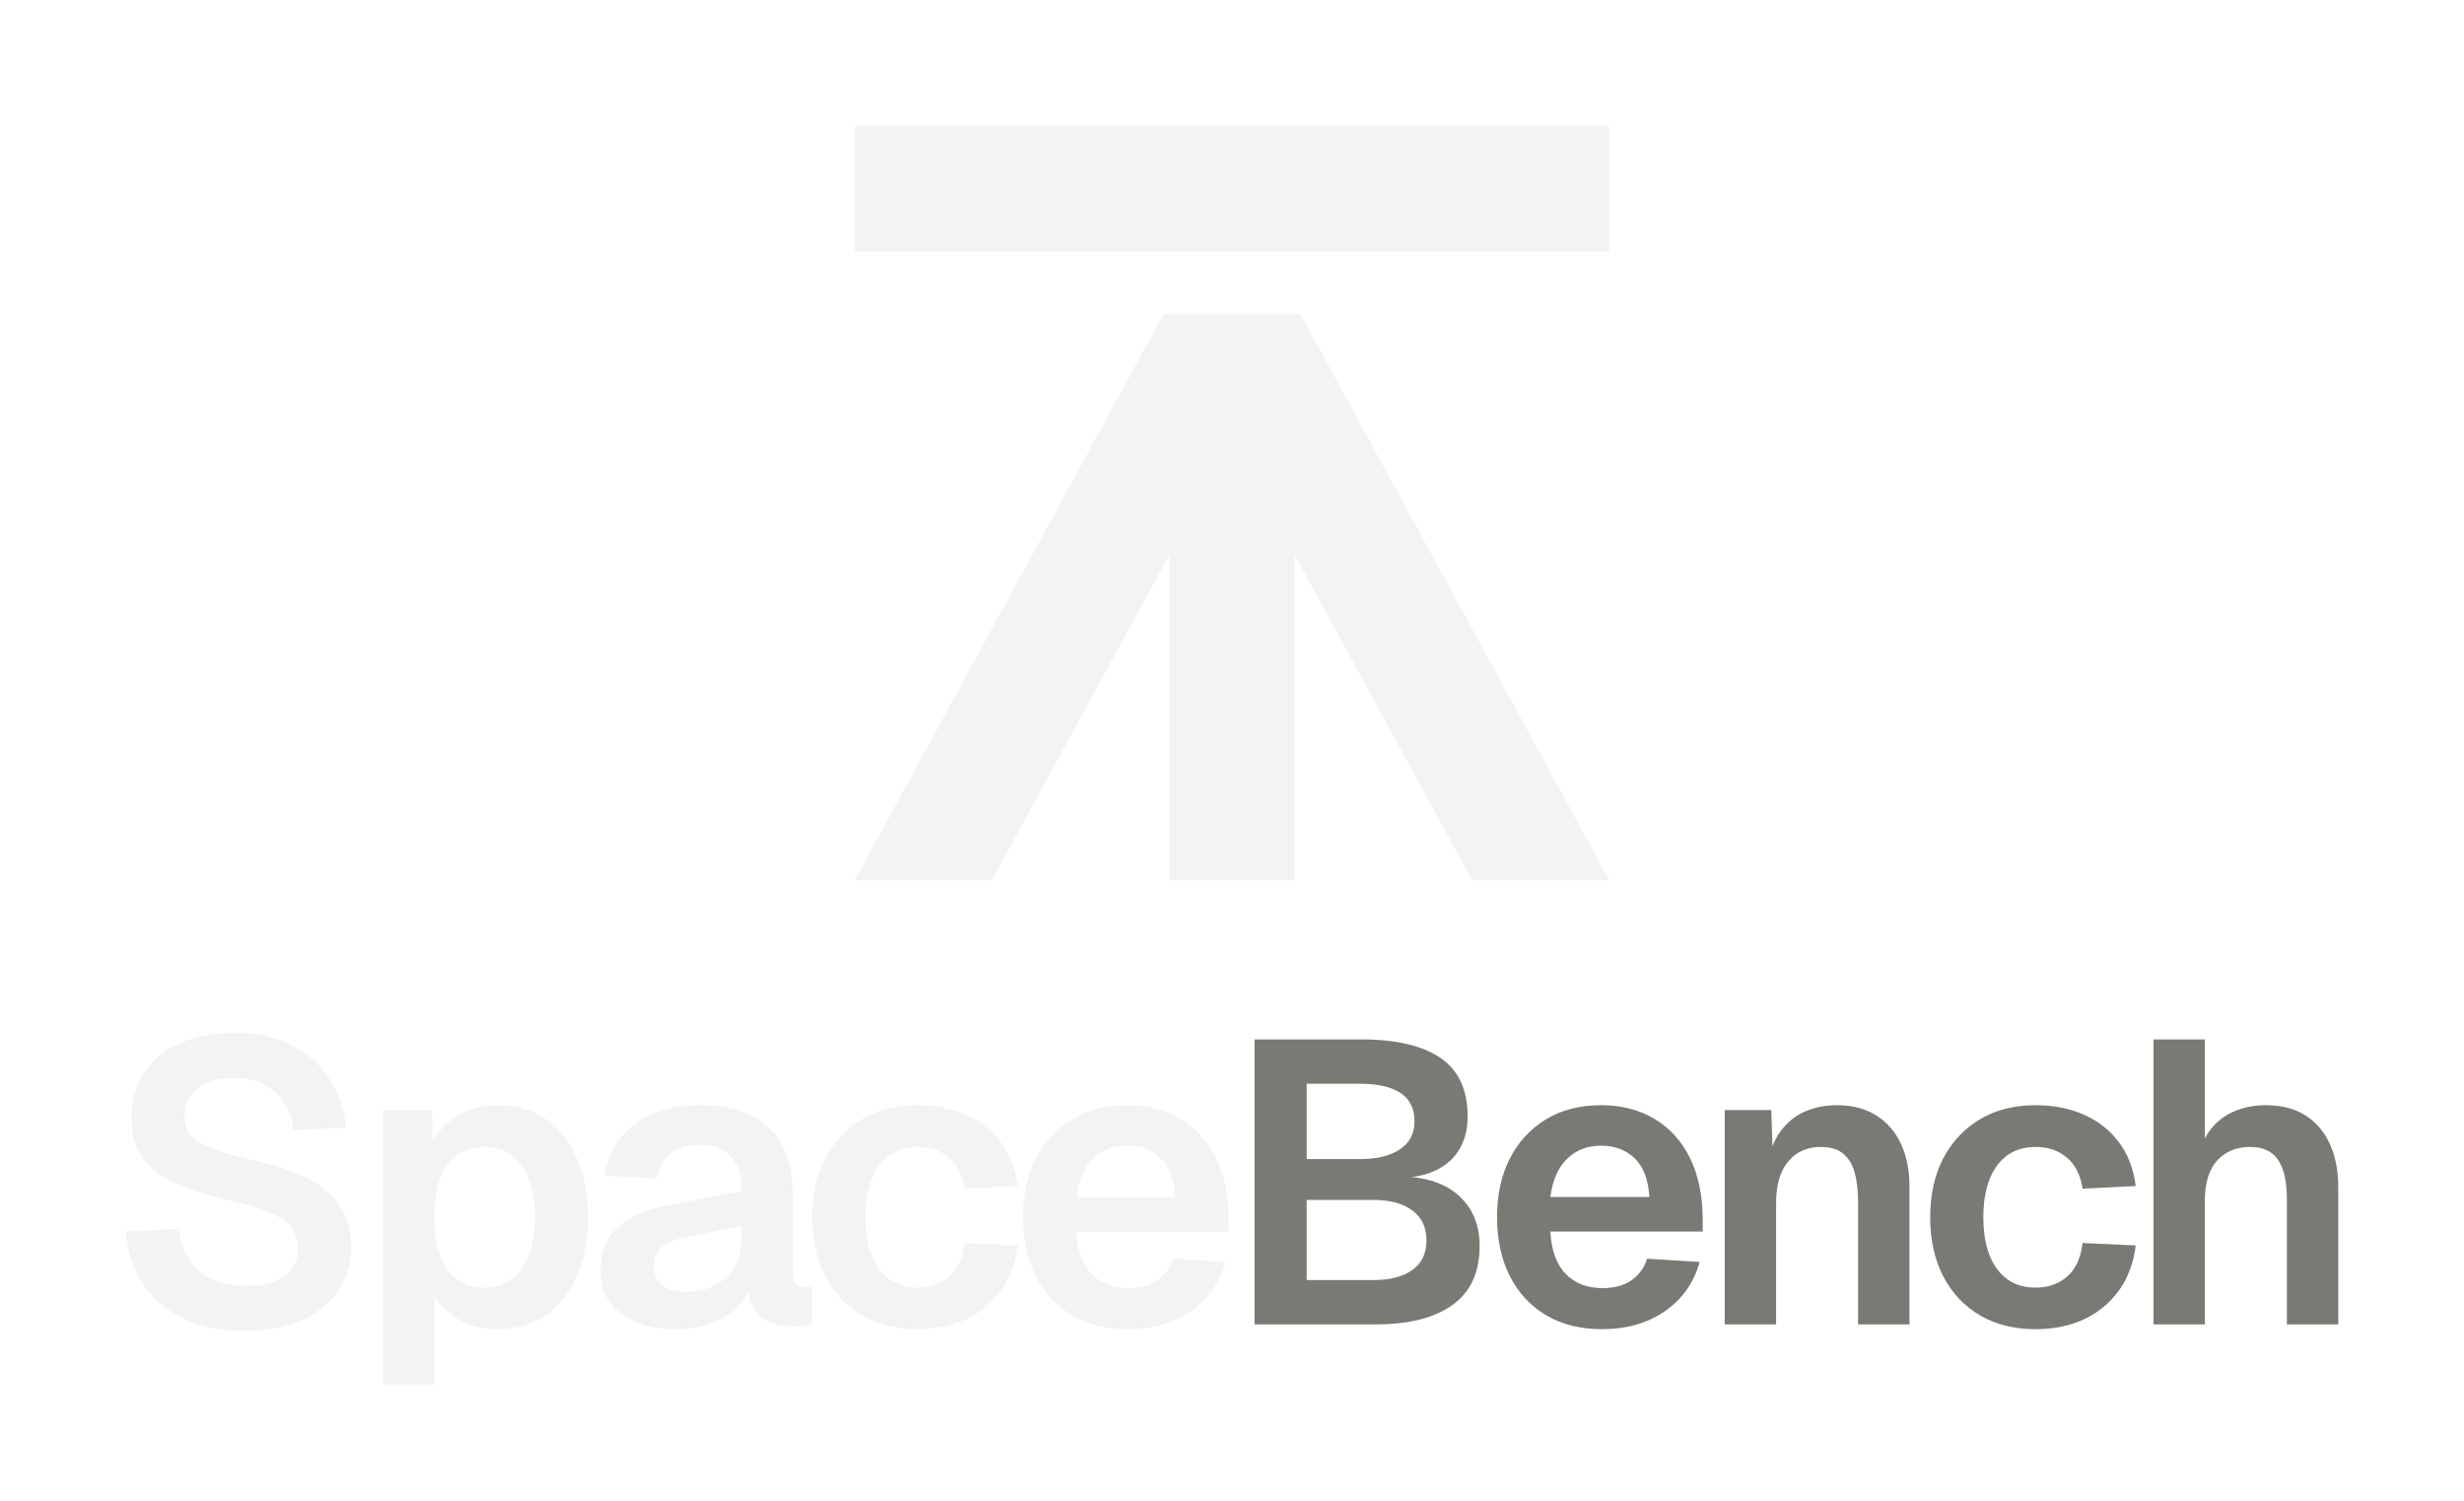
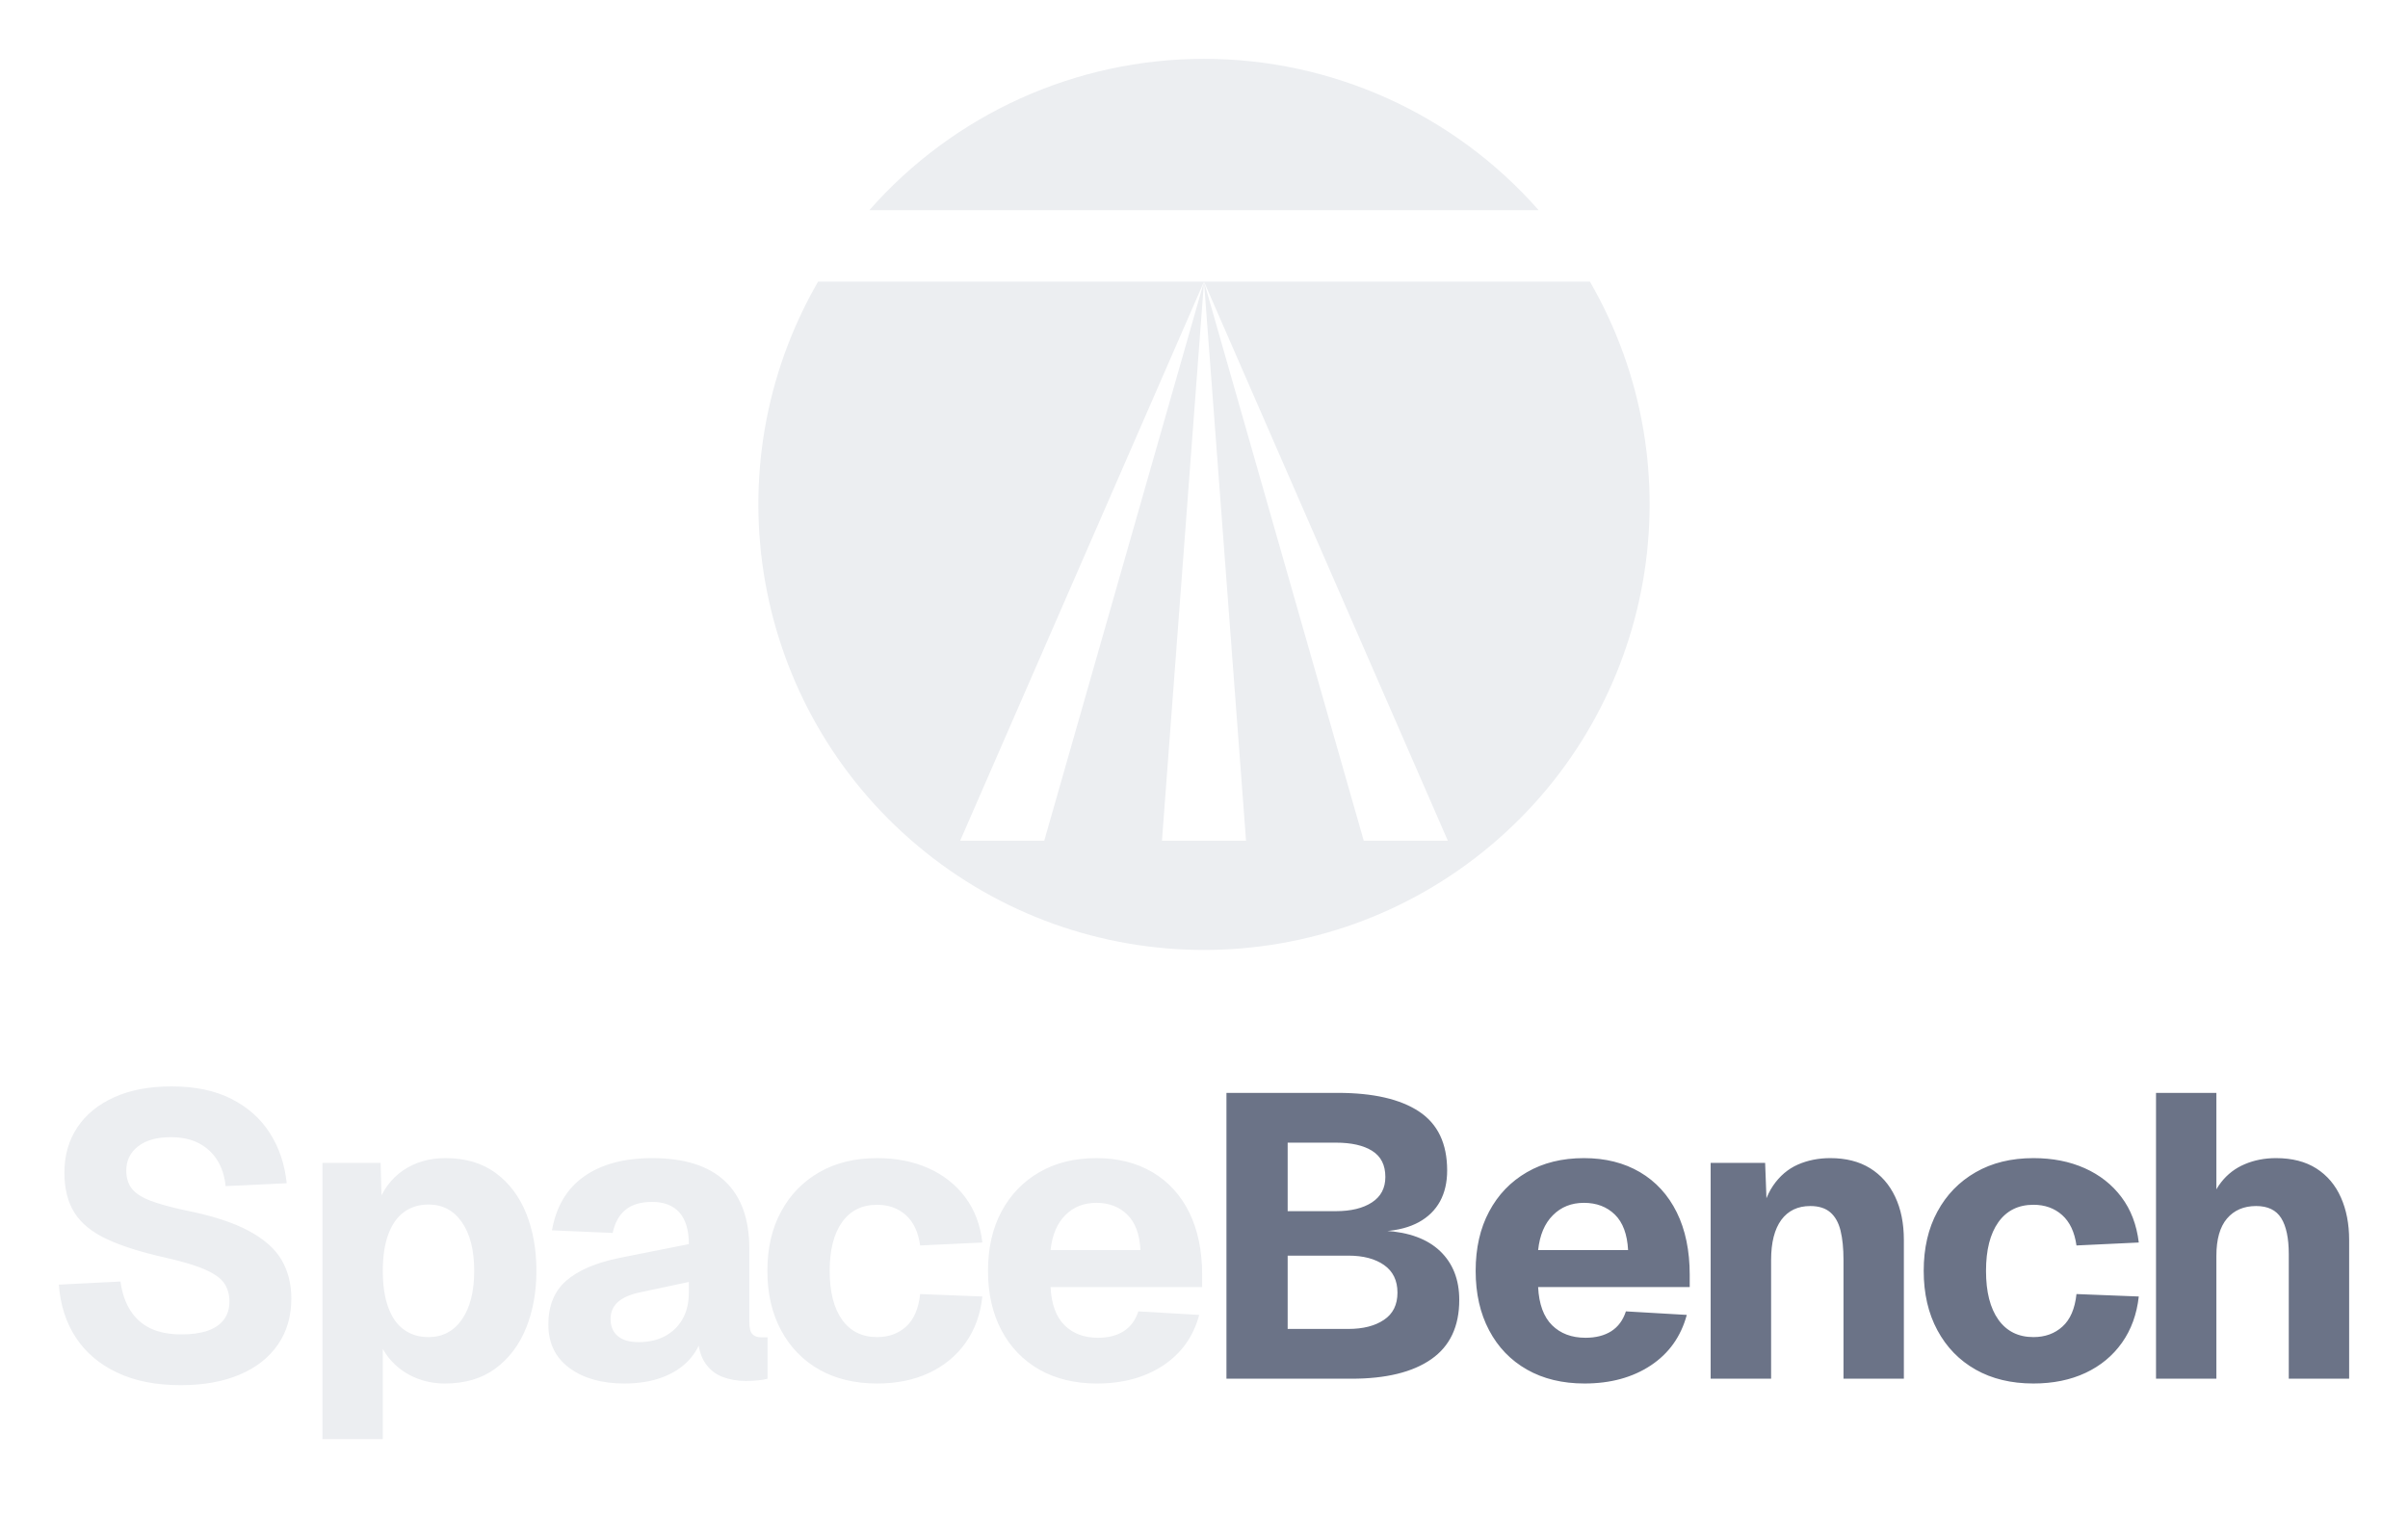
- <svg xmlns="http://www.w3.org/2000/svg" viewBox="0 0 293.94 179" width="293.94" height="179" role="img" aria-label="SpaceBench">
-   <path fill="#F3F3F1" d="M101.97 15L191.97 15L191.97 30L101.97 30ZM138.79 37.5L155.15 37.5L191.97 105L175.6 105L154.47 66.25L154.47 105L139.47 105L139.47 66.25L118.33 105L101.97 105Z" />
-   <g transform="translate(15 158)">
-     <path fill="#F3F3F1" d="M14.15 0.77Q9.91 0.77 6.84 -0.72Q3.76 -2.2 2.02 -4.86Q0.27 -7.52 0 -11.08L6.32 -11.43Q6.62 -9.23 7.6 -7.7Q8.57 -6.17 10.22 -5.38Q11.88 -4.6 14.24 -4.6Q16.25 -4.6 17.66 -5.1Q19.07 -5.59 19.81 -6.58Q20.55 -7.57 20.55 -9Q20.55 -10.31 19.93 -11.33Q19.3 -12.34 17.52 -13.17Q15.75 -14.01 12.27 -14.83Q8.05 -15.81 5.51 -17.04Q2.97 -18.26 1.82 -20.1Q0.68 -21.94 0.68 -24.71Q0.68 -27.7 2.15 -29.96Q3.62 -32.23 6.37 -33.5Q9.12 -34.77 12.94 -34.77Q17 -34.77 19.84 -33.31Q22.67 -31.85 24.3 -29.31Q25.93 -26.77 26.29 -23.48L20.01 -23.16Q19.8 -25.03 18.91 -26.43Q18.02 -27.83 16.51 -28.62Q15 -29.4 12.84 -29.4Q10.14 -29.4 8.58 -28.17Q7.02 -26.94 7.02 -24.94Q7.02 -23.57 7.69 -22.67Q8.35 -21.76 10.01 -21.09Q11.67 -20.43 14.7 -19.73Q19.27 -18.75 21.95 -17.28Q24.62 -15.81 25.76 -13.84Q26.89 -11.87 26.89 -9.33Q26.89 -6.23 25.31 -3.95Q23.73 -1.68 20.87 -0.45Q18.01 0.77 14.15 0.77ZM30.67 7.18V-25.57H36.53L36.66 -20.13L36.07 -20.4Q37.03 -23.21 39.21 -24.68Q41.38 -26.15 44.29 -26.15Q47.94 -26.15 50.34 -24.34Q52.75 -22.53 53.95 -19.5Q55.16 -16.47 55.16 -12.79Q55.16 -9.12 53.95 -6.08Q52.73 -3.05 50.32 -1.24Q47.9 0.57 44.25 0.57Q42.34 0.57 40.69 -0.11Q39.04 -0.79 37.86 -2.02Q36.69 -3.26 36.2 -4.94L36.8 -5.42V7.18ZM42.81 -4.39Q45.6 -4.39 47.21 -6.62Q48.82 -8.85 48.82 -12.79Q48.82 -16.72 47.21 -18.95Q45.6 -21.19 42.81 -21.19Q40.95 -21.19 39.61 -20.25Q38.26 -19.31 37.53 -17.43Q36.8 -15.55 36.8 -12.79Q36.8 -10.02 37.52 -8.14Q38.23 -6.26 39.59 -5.33Q40.95 -4.39 42.81 -4.39ZM65.54 0.57Q61.55 0.57 59.11 -1.26Q56.66 -3.1 56.66 -6.4Q56.66 -9.73 58.72 -11.59Q60.78 -13.45 64.96 -14.27L73.47 -15.93Q73.47 -18.66 72.22 -20.03Q70.97 -21.4 68.55 -21.4Q66.31 -21.4 65.04 -20.38Q63.77 -19.36 63.33 -17.42L57.09 -17.74Q57.83 -21.77 60.8 -23.96Q63.78 -26.15 68.55 -26.15Q74.01 -26.15 76.8 -23.4Q79.6 -20.66 79.6 -15.53V-6.22Q79.6 -5.2 79.95 -4.83Q80.3 -4.46 81.02 -4.46H81.83V0Q81.54 0.09 80.9 0.15Q80.26 0.21 79.61 0.21Q78.02 0.21 76.78 -0.31Q75.54 -0.83 74.85 -2.08Q74.16 -3.33 74.16 -5.54L74.71 -5.17Q74.3 -3.49 73.05 -2.18Q71.79 -0.87 69.87 -0.15Q67.94 0.57 65.54 0.57ZM66.8 -3.89Q68.84 -3.89 70.33 -4.69Q71.82 -5.49 72.65 -6.94Q73.47 -8.39 73.47 -10.32V-11.76L66.84 -10.42Q64.81 -10.02 63.91 -9.17Q63 -8.32 63 -6.97Q63 -5.51 63.99 -4.7Q64.98 -3.89 66.8 -3.89ZM94.47 0.57Q90.66 0.57 87.84 -1.07Q85.02 -2.72 83.46 -5.73Q81.9 -8.74 81.9 -12.79Q81.9 -16.83 83.46 -19.82Q85.02 -22.8 87.84 -24.48Q90.66 -26.15 94.47 -26.15Q97.72 -26.15 100.27 -25Q102.82 -23.86 104.42 -21.71Q106.02 -19.57 106.42 -16.51L100.07 -16.19Q99.7 -18.63 98.2 -19.9Q96.69 -21.17 94.47 -21.17Q91.51 -21.17 89.88 -18.95Q88.24 -16.73 88.24 -12.79Q88.24 -8.82 89.88 -6.6Q91.51 -4.39 94.47 -4.39Q96.71 -4.39 98.23 -5.7Q99.74 -7.01 100.07 -9.71L106.42 -9.42Q106.04 -6.37 104.46 -4.12Q102.88 -1.88 100.33 -0.65Q97.78 0.57 94.47 0.57ZM119.56 0.57Q115.73 0.57 112.92 -1.07Q110.11 -2.72 108.57 -5.73Q107.04 -8.74 107.04 -12.79Q107.04 -16.83 108.57 -19.82Q110.11 -22.8 112.89 -24.48Q115.68 -26.15 119.44 -26.15Q123.09 -26.15 125.83 -24.51Q128.57 -22.88 130.07 -19.82Q131.57 -16.75 131.57 -12.45V-11.08H113.4Q113.58 -7.7 115.23 -6.01Q116.88 -4.33 119.63 -4.33Q121.68 -4.33 123.04 -5.24Q124.39 -6.16 124.94 -7.84L131.2 -7.45Q130.18 -3.74 127.08 -1.59Q123.98 0.57 119.56 0.57ZM113.4 -15.2H125.21Q125.01 -18.31 123.45 -19.82Q121.88 -21.32 119.44 -21.32Q116.98 -21.32 115.38 -19.74Q113.77 -18.17 113.4 -15.2Z" />
-     <path fill="#7A7A74" d="M134.66 0V-34H147.38Q153.6 -34 156.84 -31.79Q160.08 -29.58 160.08 -24.8Q160.08 -22.65 159.19 -21.05Q158.3 -19.45 156.6 -18.54Q154.91 -17.62 152.52 -17.51L152.49 -17.64Q156.81 -17.47 159.16 -15.24Q161.51 -13.02 161.51 -9.36Q161.51 -4.65 158.29 -2.33Q155.06 0 149.1 0ZM140.88 -5.29H148.85Q151.77 -5.29 153.47 -6.48Q155.17 -7.68 155.17 -10.02Q155.17 -12.35 153.48 -13.6Q151.79 -14.85 148.85 -14.85H140.88ZM140.88 -19.72H147.22Q150.27 -19.72 152 -20.88Q153.74 -22.05 153.74 -24.22Q153.74 -26.52 152.06 -27.62Q150.38 -28.71 147.22 -28.71H140.88ZM176.11 0.57Q172.29 0.57 169.48 -1.07Q166.67 -2.72 165.13 -5.73Q163.59 -8.74 163.59 -12.79Q163.59 -16.83 165.13 -19.82Q166.67 -22.8 169.45 -24.48Q172.23 -26.15 176 -26.15Q179.64 -26.15 182.38 -24.51Q185.12 -22.88 186.62 -19.82Q188.12 -16.75 188.12 -12.45V-11.08H169.95Q170.13 -7.7 171.79 -6.01Q173.44 -4.33 176.19 -4.33Q178.24 -4.33 179.59 -5.24Q180.95 -6.16 181.49 -7.84L187.76 -7.45Q186.73 -3.74 183.63 -1.59Q180.54 0.57 176.11 0.57ZM169.95 -15.2H181.76Q181.57 -18.31 180 -19.82Q178.44 -21.32 176 -21.32Q173.53 -21.32 171.93 -19.74Q170.33 -18.17 169.95 -15.2ZM190.75 0V-25.57H196.3L196.54 -18.4L195.79 -18.7Q196.19 -21.37 197.38 -23Q198.57 -24.63 200.31 -25.39Q202.05 -26.15 204.11 -26.15Q206.93 -26.15 208.86 -24.91Q210.79 -23.68 211.79 -21.5Q212.79 -19.32 212.79 -16.44V0H206.66V-14.47Q206.66 -16.63 206.25 -18.12Q205.83 -19.61 204.85 -20.39Q203.88 -21.17 202.23 -21.17Q199.77 -21.17 198.33 -19.45Q196.88 -17.73 196.88 -14.47V0ZM227.84 0.57Q224.03 0.57 221.21 -1.07Q218.39 -2.72 216.82 -5.73Q215.26 -8.74 215.26 -12.79Q215.26 -16.83 216.82 -19.82Q218.39 -22.8 221.21 -24.48Q224.03 -26.15 227.84 -26.15Q231.09 -26.15 233.64 -25Q236.19 -23.86 237.79 -21.71Q239.39 -19.57 239.78 -16.51L233.44 -16.19Q233.07 -18.63 231.56 -19.9Q230.06 -21.17 227.84 -21.17Q224.88 -21.17 223.24 -18.95Q221.6 -16.73 221.6 -12.79Q221.6 -8.82 223.24 -6.6Q224.88 -4.39 227.84 -4.39Q230.08 -4.39 231.59 -5.7Q233.11 -7.01 233.44 -9.71L239.78 -9.42Q239.41 -6.37 237.83 -4.12Q236.25 -1.88 233.7 -0.65Q231.14 0.57 227.84 0.57ZM241.9 0V-34H248.03V-19.72L247.24 -19.74Q247.64 -21.94 248.78 -23.35Q249.92 -24.76 251.61 -25.45Q253.3 -26.15 255.31 -26.15Q258.13 -26.15 260.05 -24.92Q261.97 -23.69 262.95 -21.49Q263.94 -19.29 263.94 -16.44V0H257.81V-14.93Q257.81 -18.06 256.77 -19.61Q255.73 -21.17 253.45 -21.17Q250.96 -21.17 249.49 -19.55Q248.03 -17.93 248.03 -14.79V0Z" />
+ <svg xmlns="http://www.w3.org/2000/svg" viewBox="0 0 286.4 183" width="286.4" height="183" role="img" aria-label="SpaceBench">
+   <path fill="#ECEEF1" d="M103.4 25A53 53 0 0 1 183 25ZM189.1 33.5A53 53 0 1 1 97.3 33.5ZM143.2 33.5L114.2 100L124.2 100ZM143.2 33.5L138.2 100L148.2 100ZM143.2 33.5L162.2 100L172.2 100Z" />
+   <g transform="translate(7 164)">
+     <path fill="#ECEEF1" d="M14.49 0.77Q10.1 0.77 6.95 -0.72Q3.8 -2.2 2.03 -4.88Q0.26 -7.57 0 -11.19L7.33 -11.56Q7.6 -9.54 8.5 -8.13Q9.39 -6.71 10.89 -5.99Q12.4 -5.27 14.59 -5.27Q16.41 -5.27 17.68 -5.7Q18.95 -6.14 19.62 -7.02Q20.29 -7.9 20.29 -9.19Q20.29 -10.37 19.72 -11.28Q19.15 -12.18 17.53 -12.92Q15.91 -13.67 12.73 -14.39Q8.37 -15.36 5.72 -16.6Q3.06 -17.84 1.86 -19.74Q0.66 -21.64 0.66 -24.52Q0.66 -27.56 2.18 -29.87Q3.71 -32.18 6.56 -33.47Q9.41 -34.77 13.4 -34.77Q17.62 -34.77 20.53 -33.28Q23.45 -31.8 25.1 -29.21Q26.75 -26.63 27.1 -23.25L19.83 -22.91Q19.66 -24.68 18.85 -25.98Q18.03 -27.29 16.65 -28.01Q15.27 -28.73 13.3 -28.73Q10.83 -28.73 9.42 -27.64Q8.02 -26.55 8.02 -24.77Q8.02 -23.5 8.64 -22.66Q9.27 -21.82 10.8 -21.21Q12.33 -20.61 15.08 -20.02Q19.81 -19.08 22.56 -17.6Q25.32 -16.13 26.49 -14.13Q27.65 -12.13 27.65 -9.54Q27.65 -6.37 26.05 -4.05Q24.44 -1.72 21.49 -0.48Q18.53 0.77 14.49 0.77ZM31.35 7.18V-25.67H38.27L38.42 -20.24L37.82 -20.5Q38.78 -23.29 40.93 -24.77Q43.09 -26.24 45.98 -26.24Q49.56 -26.24 51.97 -24.46Q54.37 -22.68 55.59 -19.65Q56.8 -16.62 56.8 -12.83Q56.8 -9.08 55.57 -6.03Q54.34 -2.99 51.92 -1.21Q49.51 0.57 45.92 0.57Q44.05 0.57 42.42 -0.11Q40.79 -0.79 39.62 -2.05Q38.44 -3.3 37.93 -5.02L38.53 -5.4V7.18ZM43.96 -4.95Q46.49 -4.95 47.94 -7.05Q49.4 -9.16 49.4 -12.83Q49.4 -16.51 47.94 -18.61Q46.49 -20.72 43.96 -20.72Q42.27 -20.72 41.06 -19.83Q39.84 -18.95 39.19 -17.19Q38.53 -15.43 38.53 -12.83Q38.53 -10.24 39.18 -8.48Q39.82 -6.71 41.05 -5.83Q42.27 -4.95 43.96 -4.95ZM67.25 0.57Q63.24 0.57 60.73 -1.27Q58.22 -3.12 58.22 -6.44Q58.22 -9.81 60.35 -11.66Q62.48 -13.51 66.68 -14.37L74.93 -16.01Q74.93 -18.5 73.81 -19.77Q72.69 -21.03 70.57 -21.03Q68.54 -21.03 67.39 -20.09Q66.25 -19.15 65.87 -17.34L58.65 -17.65Q59.4 -21.9 62.48 -24.07Q65.57 -26.24 70.57 -26.24Q76.31 -26.24 79.22 -23.5Q82.12 -20.76 82.12 -15.5V-6.76Q82.12 -5.67 82.49 -5.3Q82.85 -4.92 83.57 -4.92H84.29V0Q83.96 0.11 83.21 0.19Q82.46 0.27 81.72 0.27Q80.2 0.27 78.88 -0.24Q77.56 -0.75 76.76 -2.04Q75.97 -3.32 75.97 -5.67L76.56 -5.17Q76.11 -3.46 74.88 -2.15Q73.64 -0.85 71.71 -0.14Q69.78 0.57 67.25 0.57ZM68.96 -4.35Q70.75 -4.35 72.08 -5.06Q73.42 -5.77 74.18 -7.09Q74.93 -8.42 74.93 -10.27V-11.51L69.11 -10.27Q67.36 -9.9 66.49 -9.12Q65.62 -8.34 65.62 -7.11Q65.62 -5.79 66.48 -5.07Q67.33 -4.35 68.96 -4.35ZM97.32 0.57Q93.37 0.57 90.44 -1.08Q87.52 -2.74 85.9 -5.76Q84.27 -8.78 84.27 -12.83Q84.27 -16.89 85.9 -19.88Q87.52 -22.88 90.44 -24.56Q93.37 -26.24 97.32 -26.24Q100.73 -26.24 103.42 -25.04Q106.11 -23.84 107.79 -21.6Q109.47 -19.37 109.84 -16.2L102.44 -15.85Q102.1 -18.25 100.73 -19.47Q99.36 -20.69 97.32 -20.69Q94.63 -20.69 93.15 -18.62Q91.68 -16.55 91.68 -12.83Q91.68 -9.09 93.15 -7.02Q94.63 -4.95 97.32 -4.95Q99.39 -4.95 100.77 -6.2Q102.15 -7.45 102.44 -10.07L109.84 -9.78Q109.5 -6.61 107.85 -4.28Q106.19 -1.95 103.5 -0.69Q100.81 0.57 97.32 0.57ZM123.47 0.57Q119.54 0.57 116.62 -1.08Q113.71 -2.74 112.11 -5.76Q110.51 -8.78 110.51 -12.83Q110.51 -16.89 112.11 -19.88Q113.71 -22.88 116.61 -24.56Q119.5 -26.24 123.4 -26.24Q127.22 -26.24 130.06 -24.57Q132.9 -22.9 134.44 -19.79Q135.98 -16.67 135.98 -12.35V-10.9H117.95Q118.1 -7.86 119.61 -6.36Q121.12 -4.87 123.59 -4.87Q125.42 -4.87 126.65 -5.65Q127.88 -6.44 128.39 -8.01L135.63 -7.59Q134.59 -3.73 131.35 -1.58Q128.1 0.57 123.47 0.57ZM117.95 -15.3H128.64Q128.5 -18.13 127.07 -19.52Q125.65 -20.92 123.4 -20.92Q121.16 -20.92 119.7 -19.45Q118.24 -17.99 117.95 -15.3Z" />
+     <path fill="#6B7387" d="M138.87 0V-34H152.11Q158.43 -34 161.78 -31.78Q165.12 -29.57 165.12 -24.77Q165.12 -22.65 164.27 -21.09Q163.41 -19.53 161.75 -18.62Q160.1 -17.72 157.74 -17.55L157.72 -17.6Q162.02 -17.34 164.29 -15.17Q166.56 -12.99 166.56 -9.37Q166.56 -4.64 163.23 -2.32Q159.9 0 153.74 0ZM146.15 -5.92H153.36Q156 -5.92 157.6 -7Q159.21 -8.07 159.21 -10.24Q159.21 -12.4 157.62 -13.52Q156.03 -14.64 153.36 -14.64H146.15ZM146.15 -19.93H151.88Q154.58 -19.93 156.17 -20.97Q157.77 -22.01 157.77 -24Q157.77 -26.11 156.22 -27.09Q154.67 -28.08 151.88 -28.08H146.15ZM181.46 0.57Q177.53 0.57 174.62 -1.08Q171.7 -2.74 170.11 -5.76Q168.51 -8.78 168.51 -12.83Q168.51 -16.89 170.11 -19.88Q171.7 -22.88 174.6 -24.56Q177.49 -26.24 181.39 -26.24Q185.21 -26.24 188.05 -24.57Q190.89 -22.9 192.43 -19.79Q193.97 -16.67 193.97 -12.35V-10.9H175.94Q176.09 -7.86 177.6 -6.36Q179.11 -4.87 181.58 -4.87Q183.41 -4.87 184.64 -5.65Q185.87 -6.44 186.38 -8.01L193.62 -7.59Q192.58 -3.73 189.34 -1.58Q186.09 0.57 181.46 0.57ZM175.94 -15.3H186.64Q186.49 -18.13 185.07 -19.52Q183.64 -20.92 181.39 -20.92Q179.16 -20.92 177.7 -19.45Q176.23 -17.99 175.94 -15.3ZM196.46 0V-25.67H202.94L203.22 -18.14L202.34 -18.37Q202.71 -21.25 203.89 -22.97Q205.07 -24.69 206.83 -25.47Q208.59 -26.24 210.69 -26.24Q213.47 -26.24 215.42 -25.04Q217.37 -23.83 218.4 -21.65Q219.44 -19.47 219.44 -16.5V0H212.26V-14.12Q212.26 -16.18 211.91 -17.61Q211.56 -19.04 210.69 -19.79Q209.82 -20.54 208.31 -20.54Q206.08 -20.54 204.86 -18.89Q203.65 -17.23 203.65 -14.12V0ZM234.85 0.57Q230.9 0.57 227.98 -1.08Q225.05 -2.74 223.43 -5.76Q221.8 -8.78 221.8 -12.83Q221.8 -16.89 223.43 -19.88Q225.05 -22.88 227.98 -24.56Q230.9 -26.24 234.85 -26.24Q238.26 -26.24 240.95 -25.04Q243.64 -23.84 245.32 -21.6Q247 -19.37 247.38 -16.2L239.97 -15.85Q239.63 -18.25 238.26 -19.47Q236.89 -20.69 234.85 -20.69Q232.16 -20.69 230.68 -18.62Q229.21 -16.55 229.21 -12.83Q229.21 -9.09 230.68 -7.02Q232.16 -4.95 234.85 -4.95Q236.92 -4.95 238.3 -6.2Q239.69 -7.45 239.97 -10.07L247.38 -9.78Q247.03 -6.61 245.38 -4.28Q243.73 -1.95 241.04 -0.69Q238.34 0.57 234.85 0.57ZM249.43 0V-34H256.61V-19.69L255.67 -19.67Q256.03 -21.92 257.17 -23.36Q258.3 -24.81 259.99 -25.52Q261.68 -26.24 263.7 -26.24Q266.57 -26.24 268.5 -25.01Q270.44 -23.77 271.42 -21.56Q272.4 -19.36 272.4 -16.5V0H265.22V-14.81Q265.22 -17.66 264.32 -19.1Q263.42 -20.54 261.34 -20.54Q259.14 -20.54 257.87 -19.05Q256.61 -17.56 256.61 -14.62V0Z" />
  </g>
</svg>
